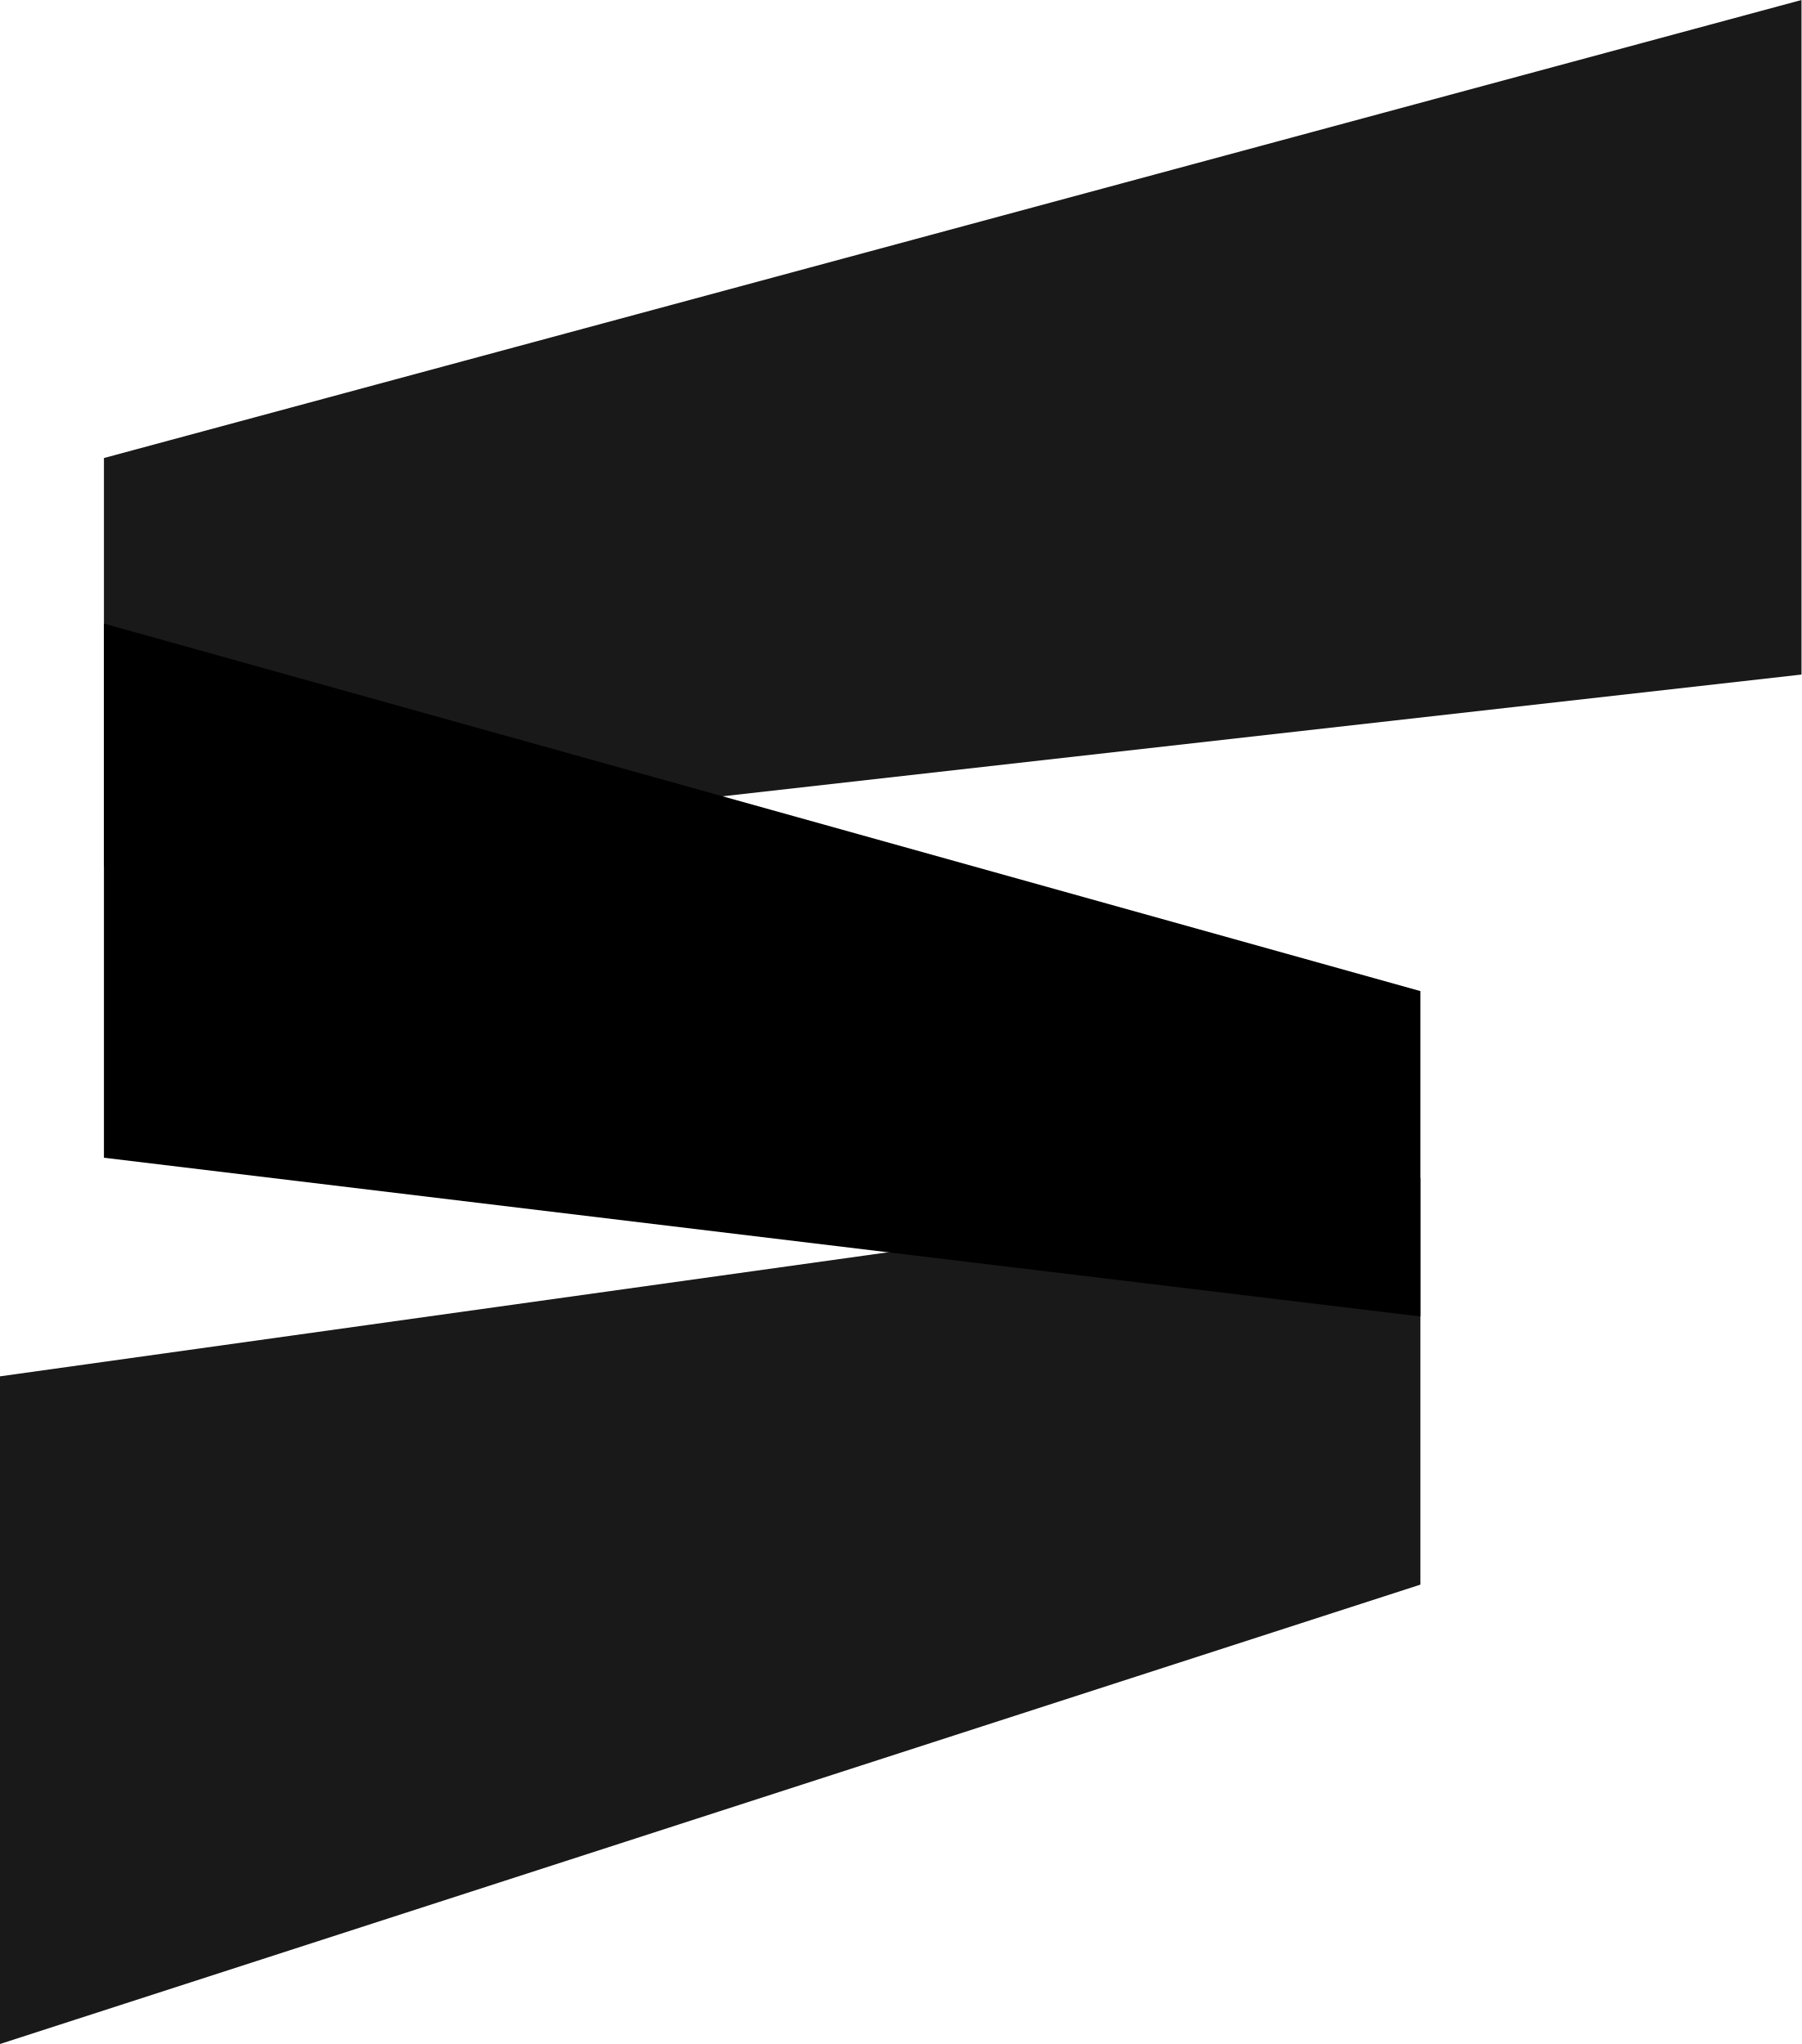
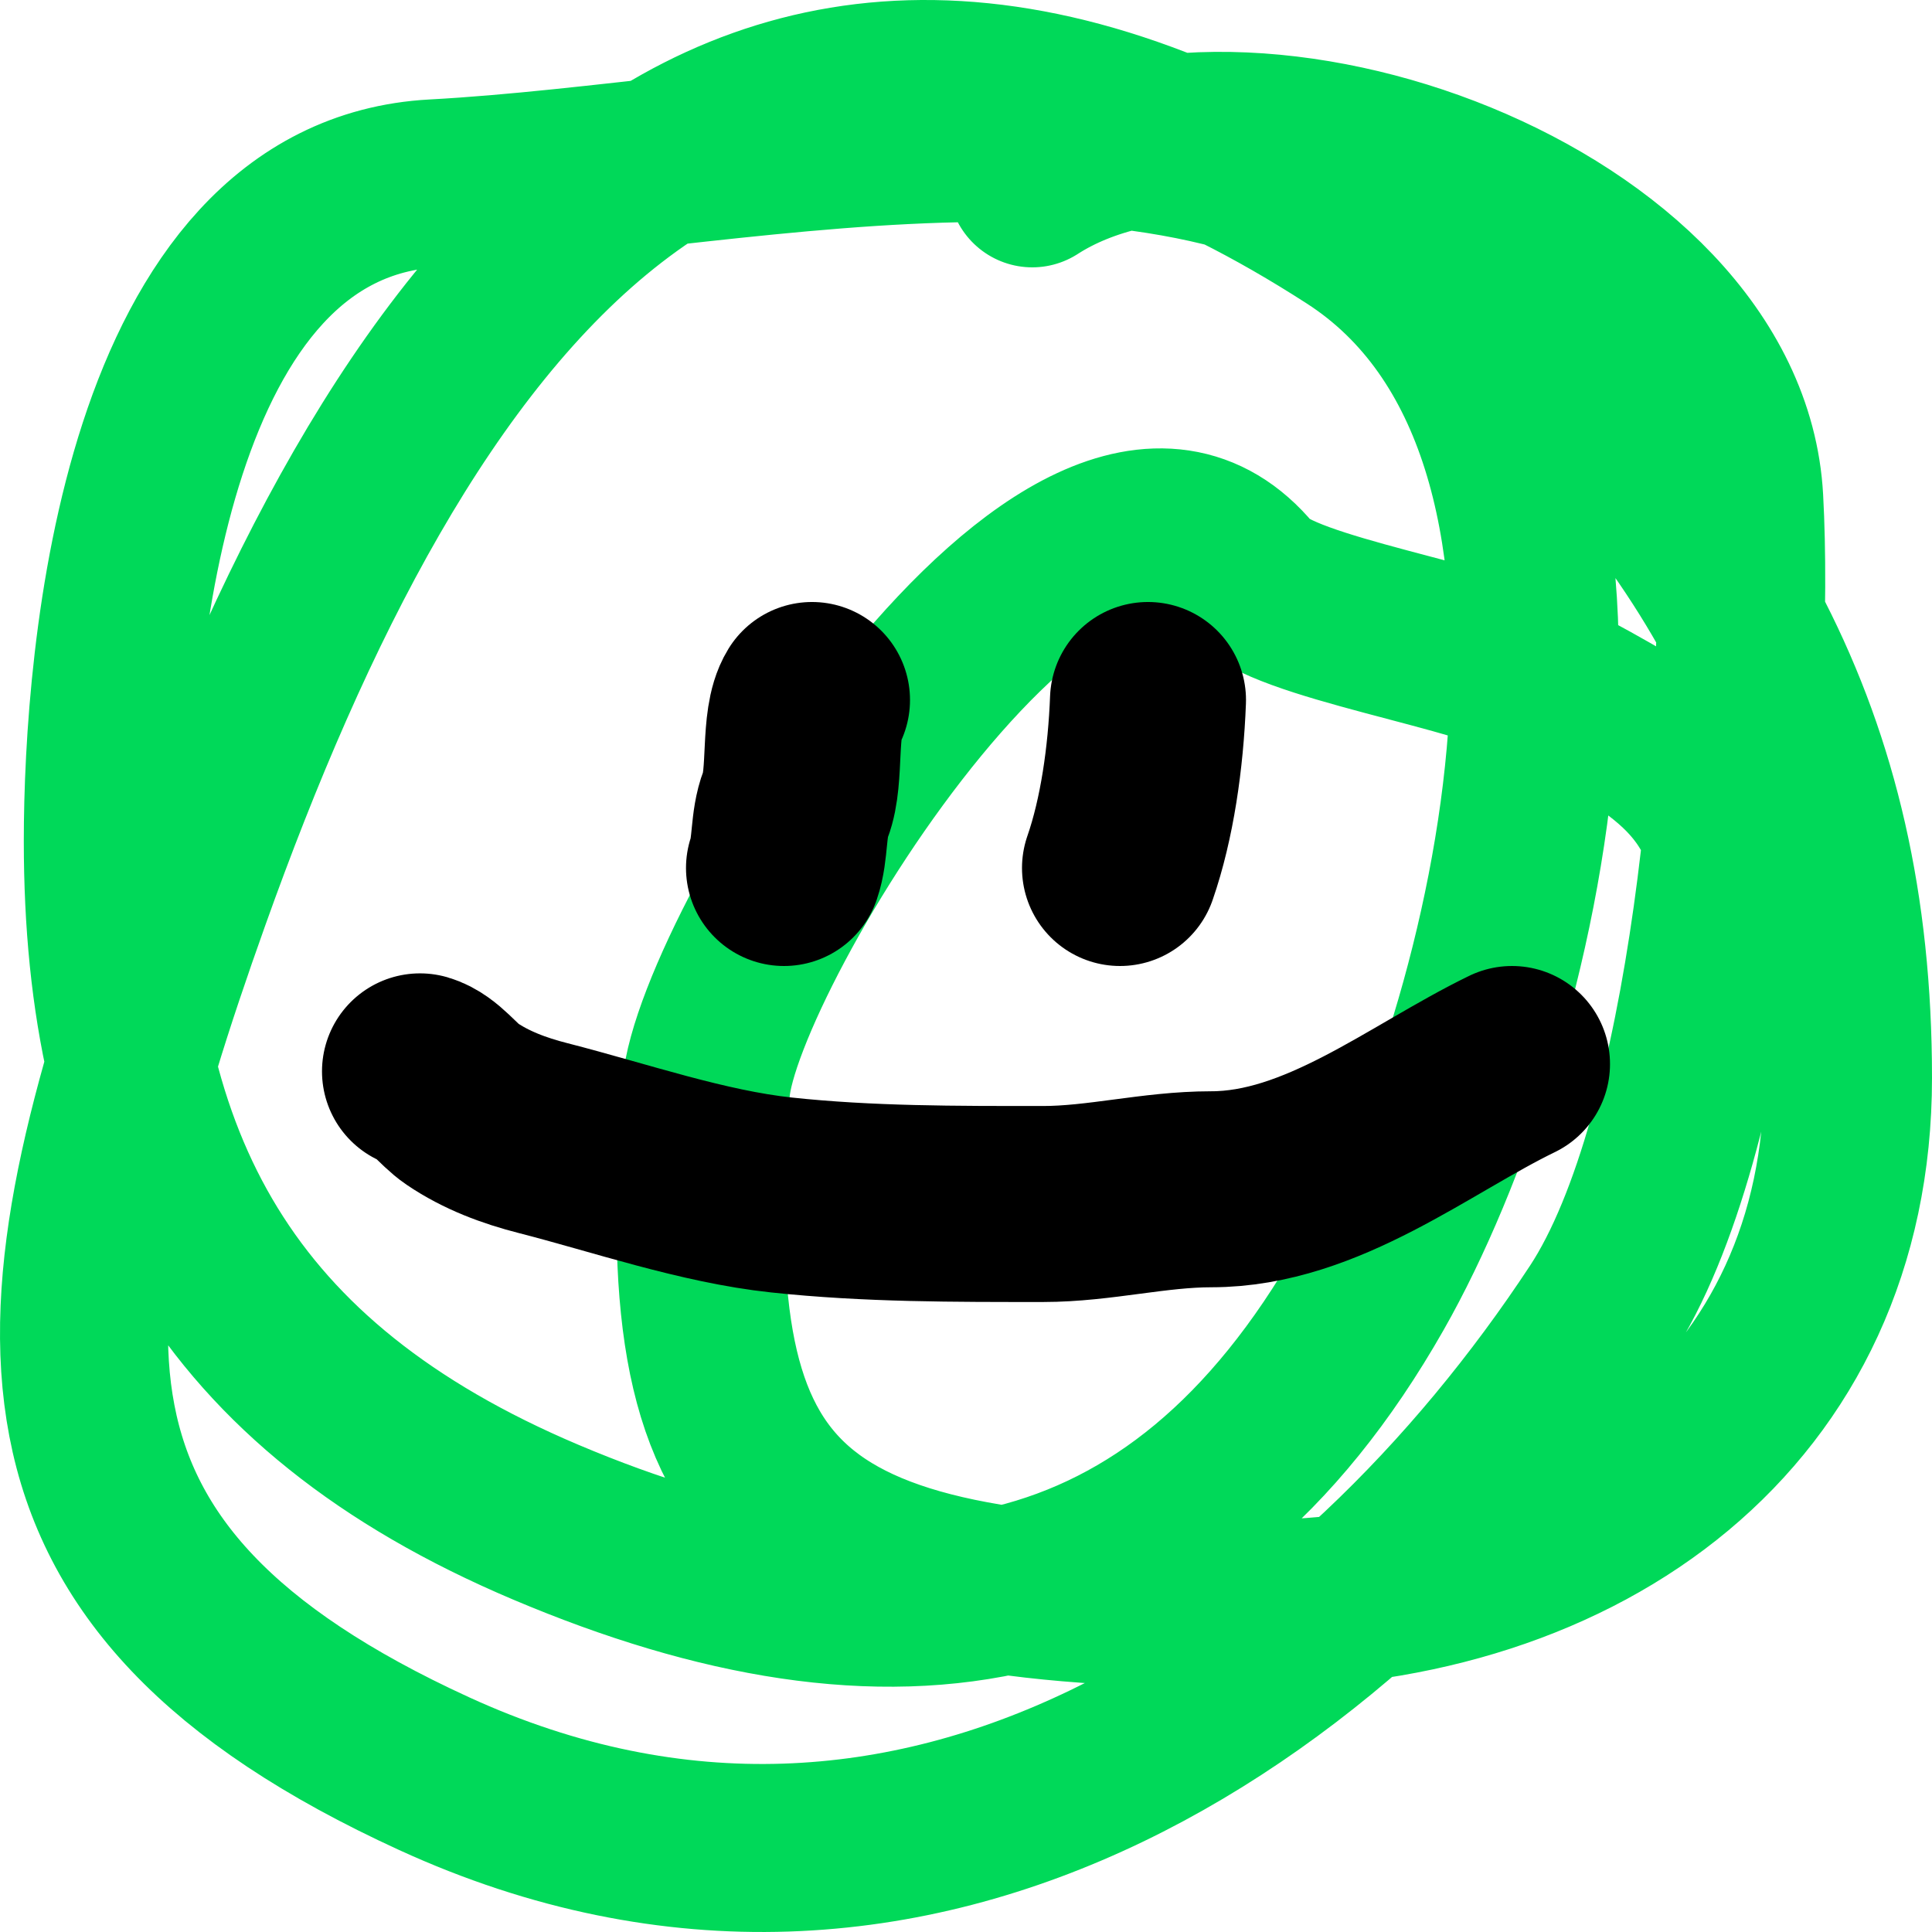
- <svg xmlns="http://www.w3.org/2000/svg" width="52" height="59" viewBox="0 0 52 59" fill="none">
-   <path d="M3 13.221L52 0V19.471L3 25V13.221Z" fill="black" fill-opacity="0.9" />
-   <path d="M41 28.608L3 18V33.418L41 38V28.608Z" fill="black" />
-   <path d="M41 45.74L-4.28059e-07 59V39.728L41 34V45.74Z" fill="black" fill-opacity="0.9" />
+ <svg xmlns="http://www.w3.org/2000/svg" width="69" height="69" viewBox="0 0 69 69" fill="none">
+   <path d="M62.116 32.858C62.116 27.934 59.402 26.597 55.318 24.401C52.8 23.048 45.825 22.082 44.636 20.643C38.391 13.09 25.592 33.969 25.214 38.914C24.08 53.73 27.477 57.289 44.636 57.289C56.593 57.289 66 50.404 66 38.496C66 26.25 61.193 18.363 52.405 10.307C42.913 1.607 27.231 5.918 15.503 6.548C5.189 7.103 3.85 23.426 3.85 30.039C3.85 41.588 7.993 49.496 19.495 54.365C31.819 59.583 42.021 58.206 48.952 46.013C54.294 36.616 59.192 15.347 48.304 8.323C25.787 -6.202 14.008 11.427 6.655 32.023C1.23 47.22 0.136 56.301 15.503 63.344C32.786 71.265 48.371 60.2 57.152 46.848C61.238 40.636 62.52 25.263 62.116 17.824C61.572 7.821 44.395 1.693 36.867 6.548" stroke="#00D959" stroke-width="6" stroke-linecap="round" />
+   <path d="M29 25C28.501 25.809 28.803 27.72 28.417 28.72C28.137 29.444 28.239 30.311 28 31" stroke="black" stroke-width="7" stroke-linecap="round" />
+   <path d="M41 25C40.921 27.058 40.611 29.239 40 31" stroke="black" stroke-width="7" stroke-linecap="round" />
+   <path d="M15 38.263C15.558 38.426 16.015 39.097 16.49 39.418C17.369 40.014 18.363 40.383 19.393 40.646C22.135 41.347 25.098 42.378 27.91 42.678C31.02 43.011 34.13 43 37.254 43C39.269 43 41.222 42.474 43.257 42.474C47.215 42.474 50.688 39.609 54 38" stroke="black" stroke-width="7" stroke-linecap="round" />
</svg>
